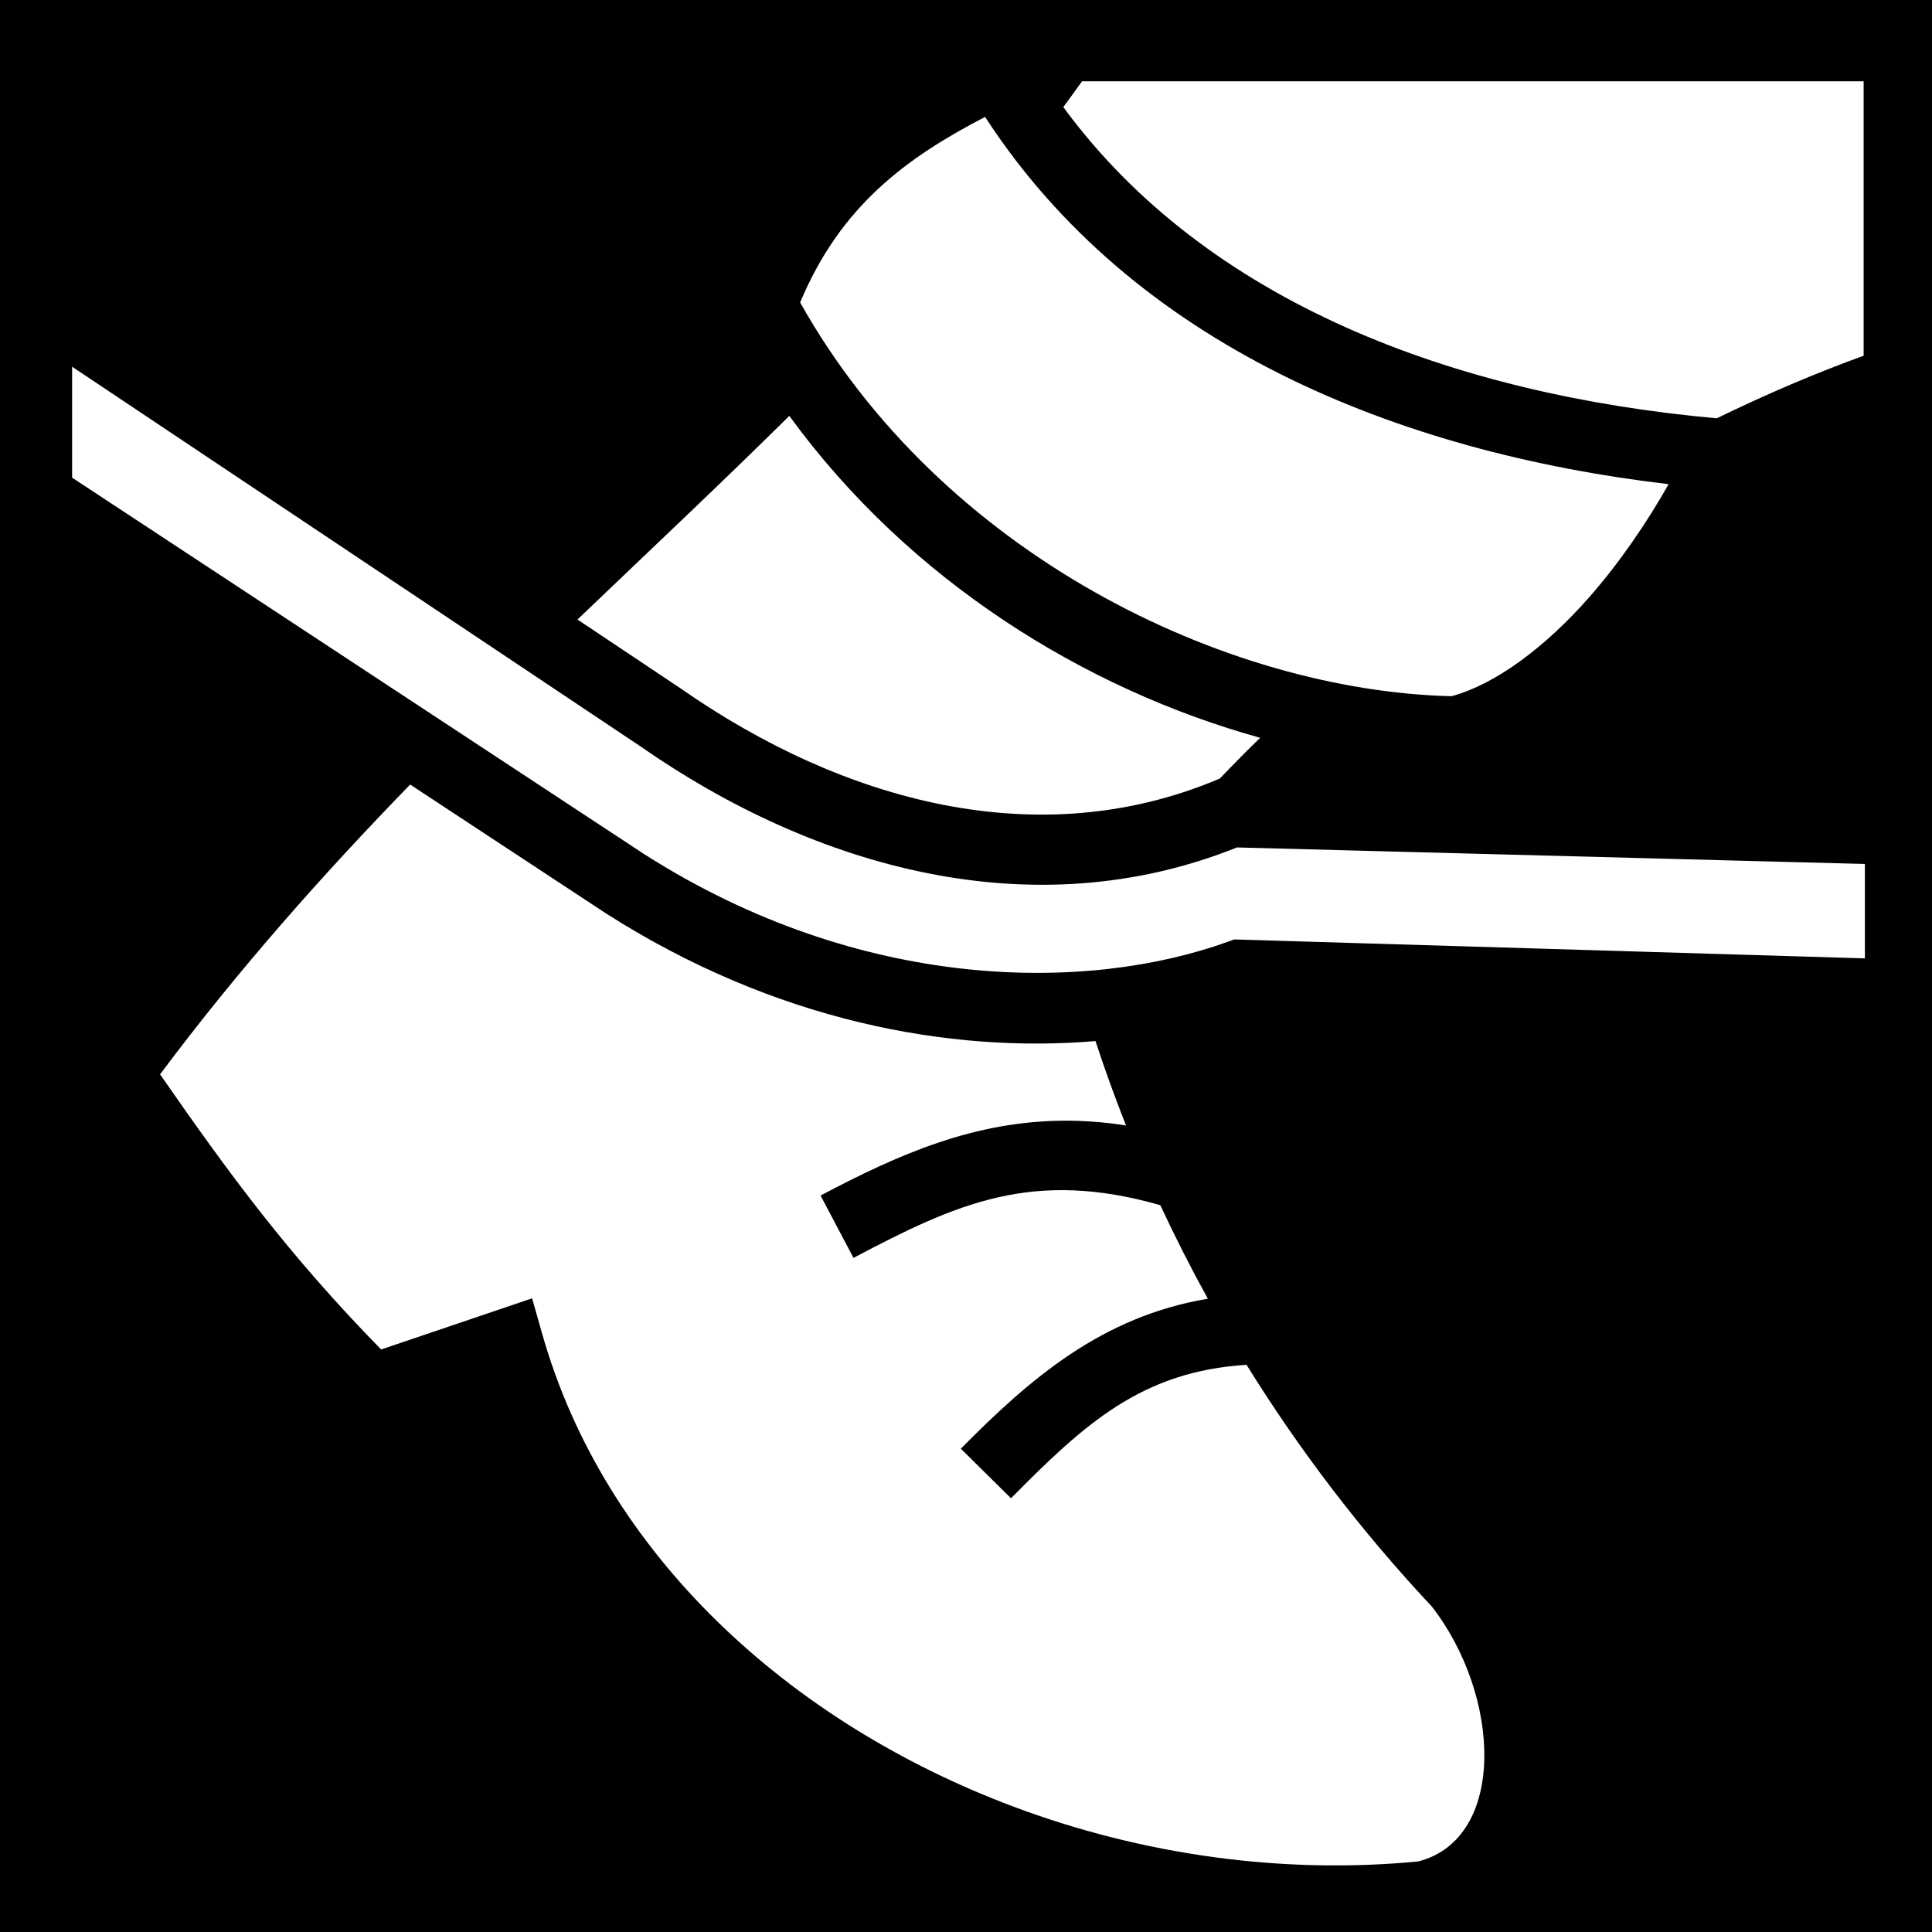
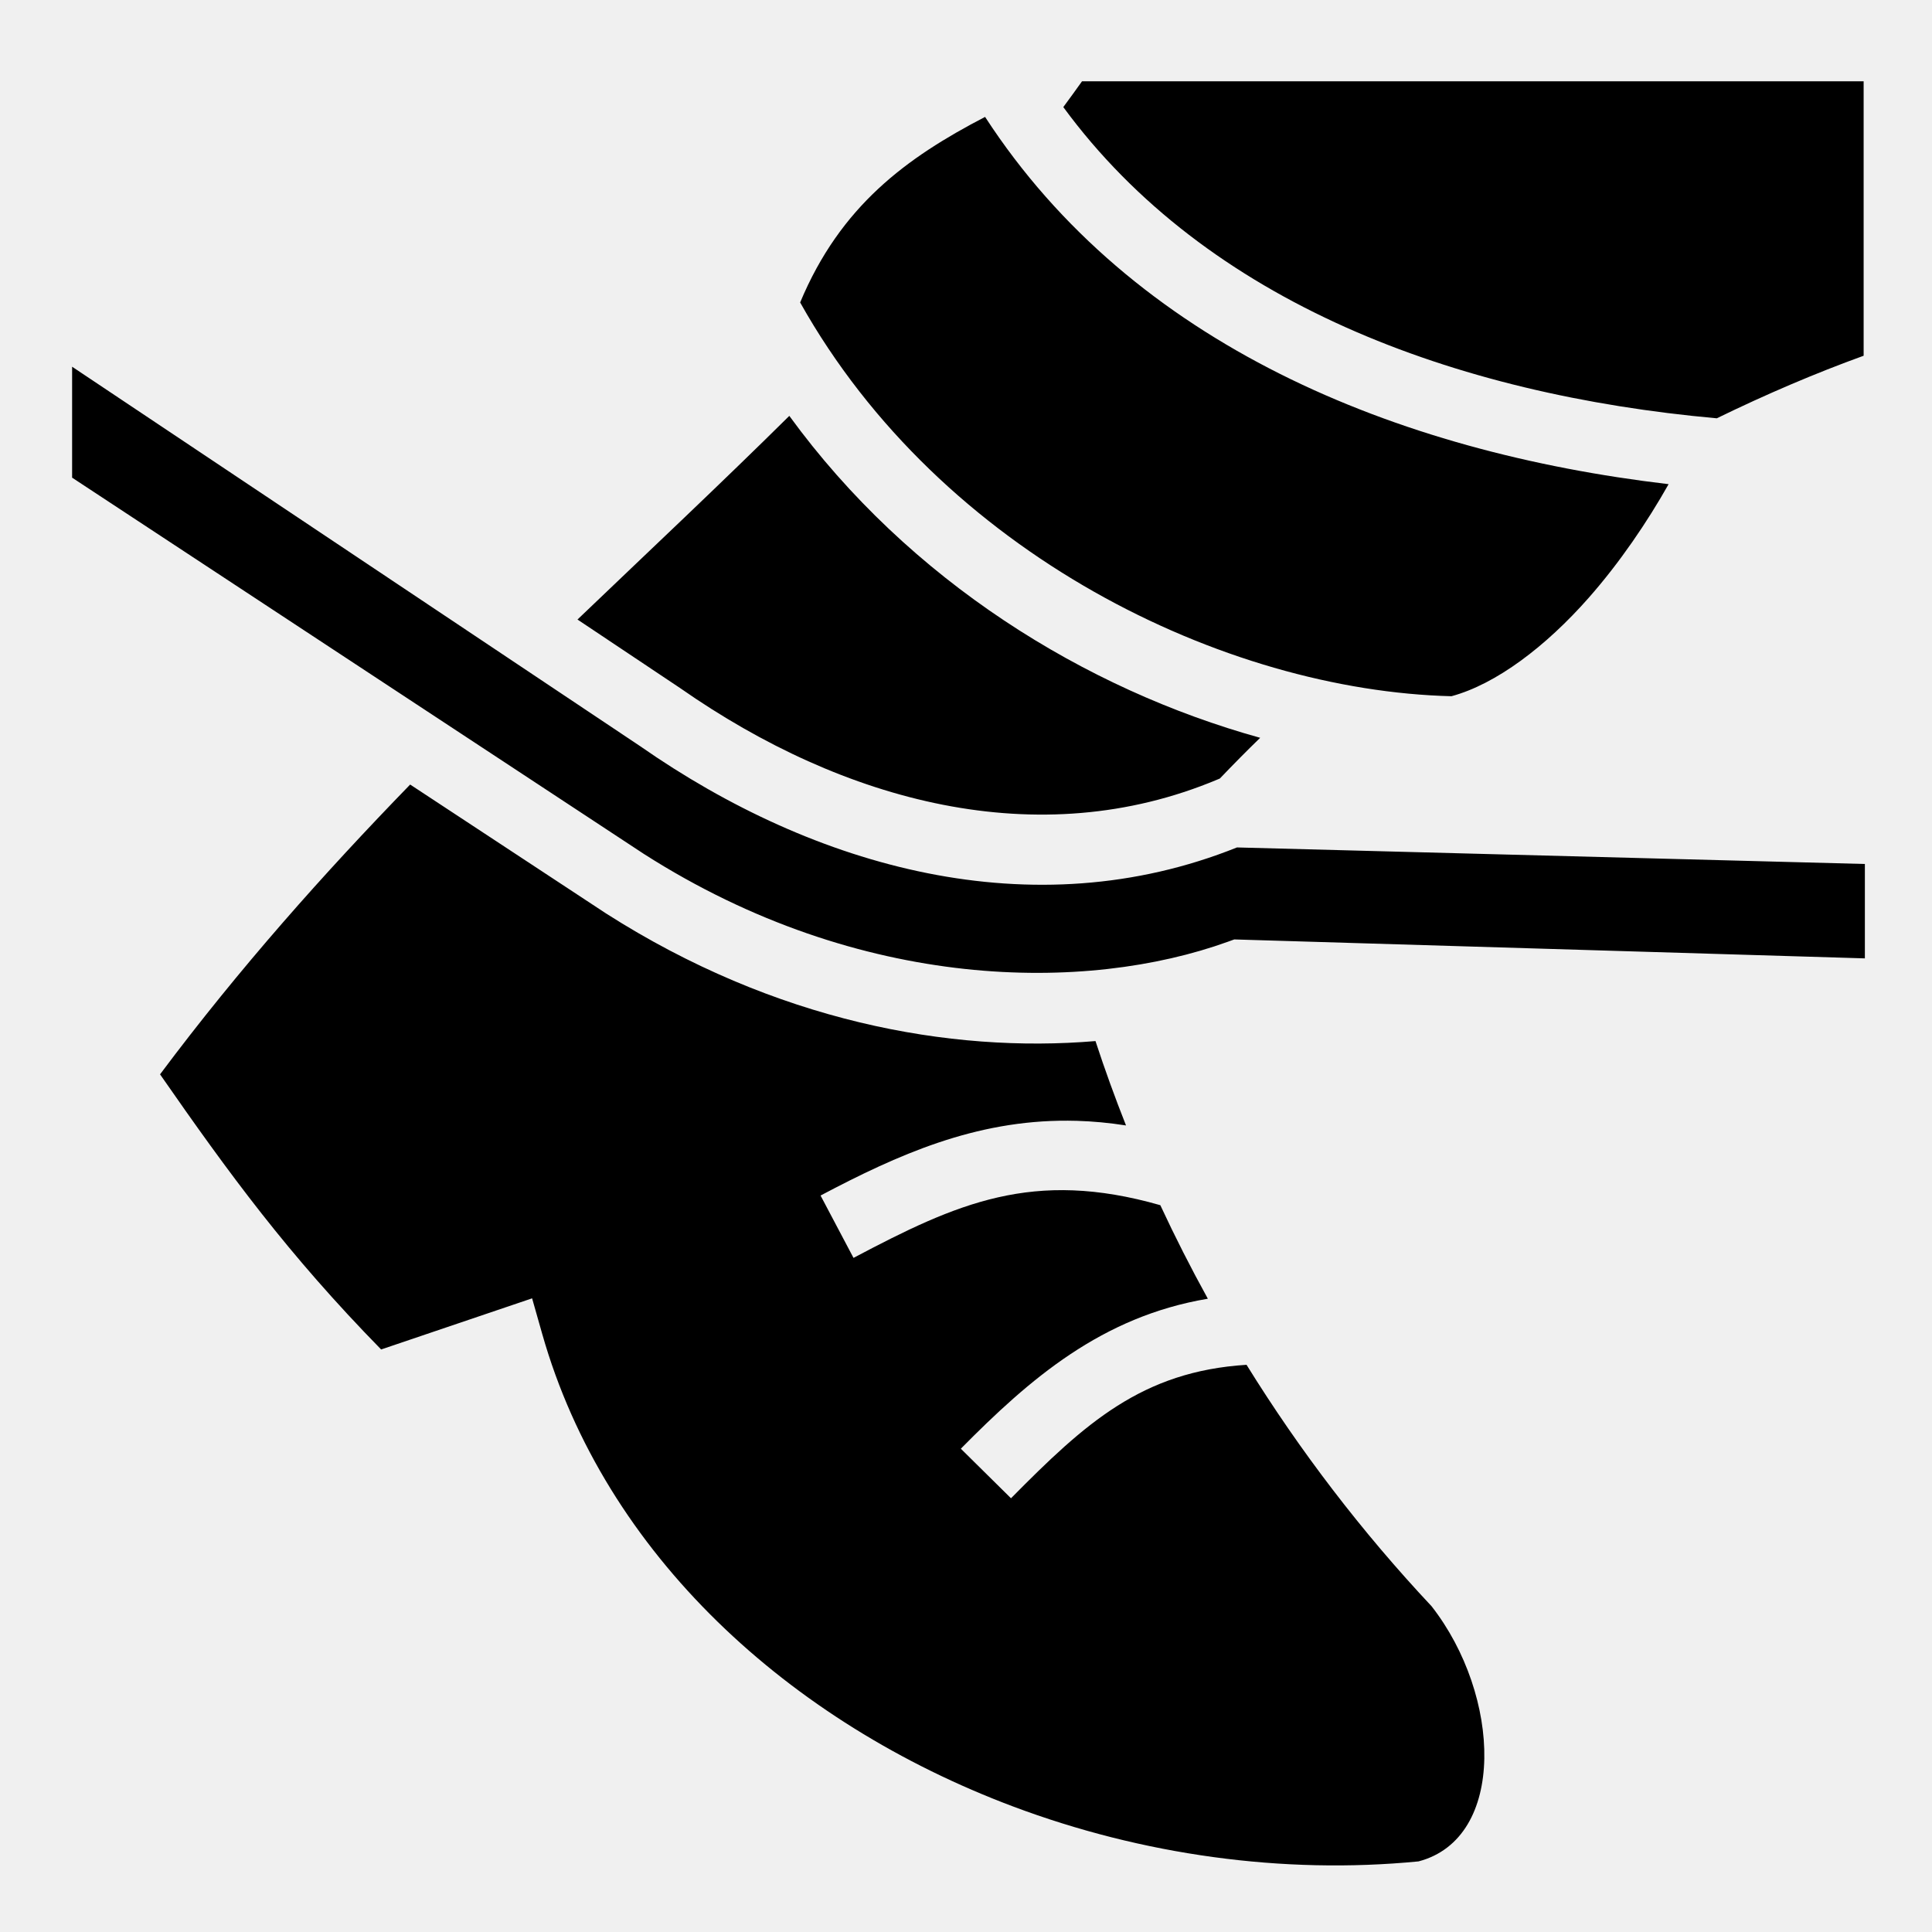
<svg xmlns="http://www.w3.org/2000/svg" viewBox="0 0 512 512">
-   <path d="M0 0h512v512H0z" />
-   <path d="M286.744 21.547c-1.633 2.298-3.288 4.572-4.957 6.834 38.034 51.844 103.708 76.224 173.178 82.474 13.11-6.39 26.162-11.963 38.918-16.58V21.548h-207.14zm-25.69 9.433c-20.84 10.833-38.307 23.567-49.007 49.176 37.385 66.692 112.608 102.866 172.61 104.35 11.825-3.2 24.977-13.167 36.33-26.04 8.29-9.4 15.563-20.152 21.21-30.155-72.312-8.52-141.943-36.982-181.142-97.33zM19.11 97.184v29.4l151.57 99.748c57.505 36.702 117.367 36.728 154.74 23.232l1.676-.605 167.115 5.02v-25.013l-166.4-4.385c-54.14 21.71-111.908 5.425-158.16-26.836L19.11 97.184zm190.066 13.027c-18.214 18.024-37.106 35.752-56.135 53.97l27.226 18.185.076.053c43.277 30.187 94.89 44.057 142.3 24.16l.633-.266c3.48-3.647 7.04-7.246 10.682-10.787-46.328-12.848-92.928-41.553-124.78-85.314zm-100.48 97.702c-22.804 23.482-45.208 48.607-66.282 76.8 18.363 26.406 33.822 47.598 58.59 72.91l40.01-13.55 2.683 9.448c16.595 58.413 65.496 102.963 124.803 125.224 34.063 12.786 71.337 18.066 107.42 14.545 23.416-6.13 21.926-43.985 3.47-67.608-18.495-19.717-34.926-41.21-49.046-63.996-27.71 1.756-42.737 15.45-62.42 35.37l-13.293-13.134c18.315-18.535 37.307-35.014 65.46-39.748-4.49-8.127-8.69-16.395-12.592-24.785-33.757-9.66-53.897-.522-81.312 13.964l-8.73-16.524c20.48-10.82 40.906-19.966 65.56-19.836.795.004 1.594.017 2.398.04 4.2.125 8.525.523 12.992 1.224-2.924-7.38-5.63-14.837-8.092-22.362-38.586 3.26-84.892-5.22-129.69-33.81l-.054-.035-51.875-34.138z" fill="#fff" />
+   <path d="M286.744 21.547c-1.633 2.298-3.288 4.572-4.957 6.834 38.034 51.844 103.708 76.224 173.178 82.474 13.11-6.39 26.162-11.963 38.918-16.58V21.548h-207.14zm-25.69 9.433c-20.84 10.833-38.307 23.567-49.007 49.176 37.385 66.692 112.608 102.866 172.61 104.35 11.825-3.2 24.977-13.167 36.33-26.04 8.29-9.4 15.563-20.152 21.21-30.155-72.312-8.52-141.943-36.982-181.142-97.33zM19.11 97.184v29.4l151.57 99.748c57.505 36.702 117.367 36.728 154.74 23.232l1.676-.605 167.115 5.02v-25.013l-166.4-4.385c-54.14 21.71-111.908 5.425-158.16-26.836L19.11 97.184zm190.066 13.027c-18.214 18.024-37.106 35.752-56.135 53.97l27.226 18.185.076.053c43.277 30.187 94.89 44.057 142.3 24.16l.633-.266c3.48-3.647 7.04-7.246 10.682-10.787-46.328-12.848-92.928-41.553-124.78-85.314zm-100.48 97.702c-22.804 23.482-45.208 48.607-66.282 76.8 18.363 26.406 33.822 47.598 58.59 72.91l40.01-13.55 2.683 9.448c16.595 58.413 65.496 102.963 124.803 125.224 34.063 12.786 71.337 18.066 107.42 14.545 23.416-6.13 21.926-43.985 3.47-67.608-18.495-19.717-34.926-41.21-49.046-63.996-27.71 1.756-42.737 15.45-62.42 35.37l-13.293-13.134c18.315-18.535 37.307-35.014 65.46-39.748-4.49-8.127-8.69-16.395-12.592-24.785-33.757-9.66-53.897-.522-81.312 13.964l-8.73-16.524c20.48-10.82 40.906-19.966 65.56-19.836.795.004 1.594.017 2.398.04 4.2.125 8.525.523 12.992 1.224-2.924-7.38-5.63-14.837-8.092-22.362-38.586 3.26-84.892-5.22-129.69-33.81l-.054-.035-51.875-34.138z" />
</svg>
